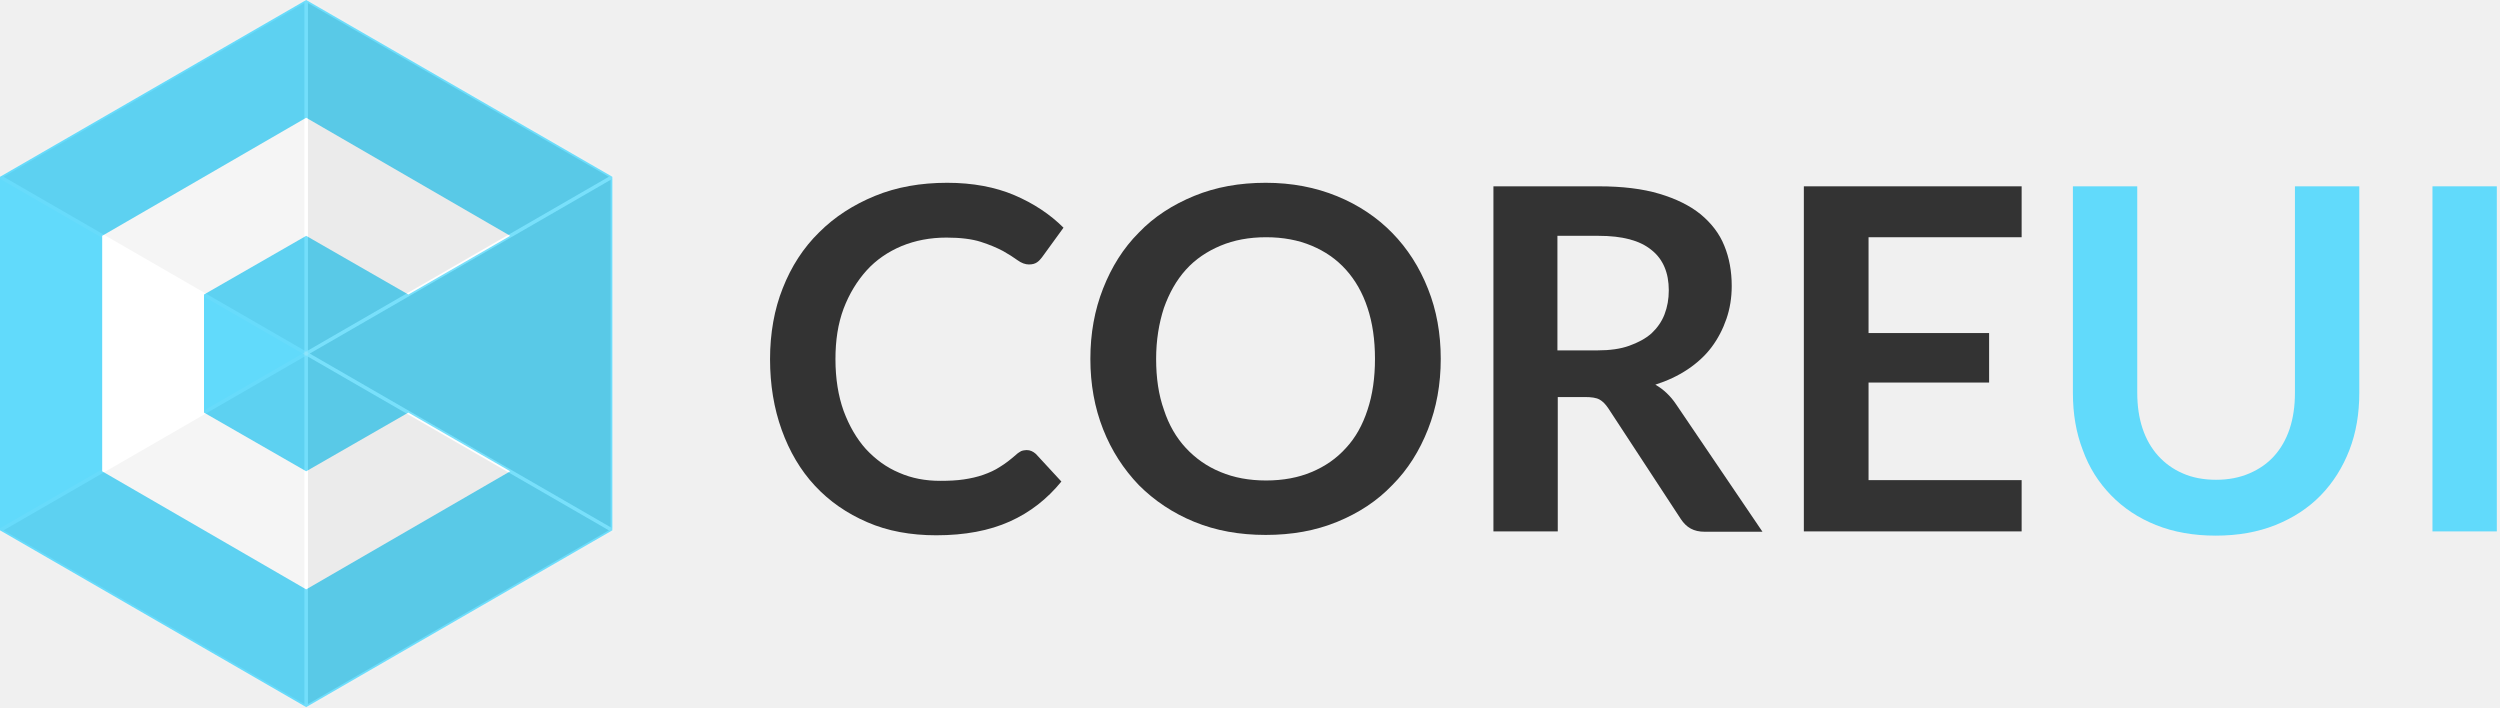
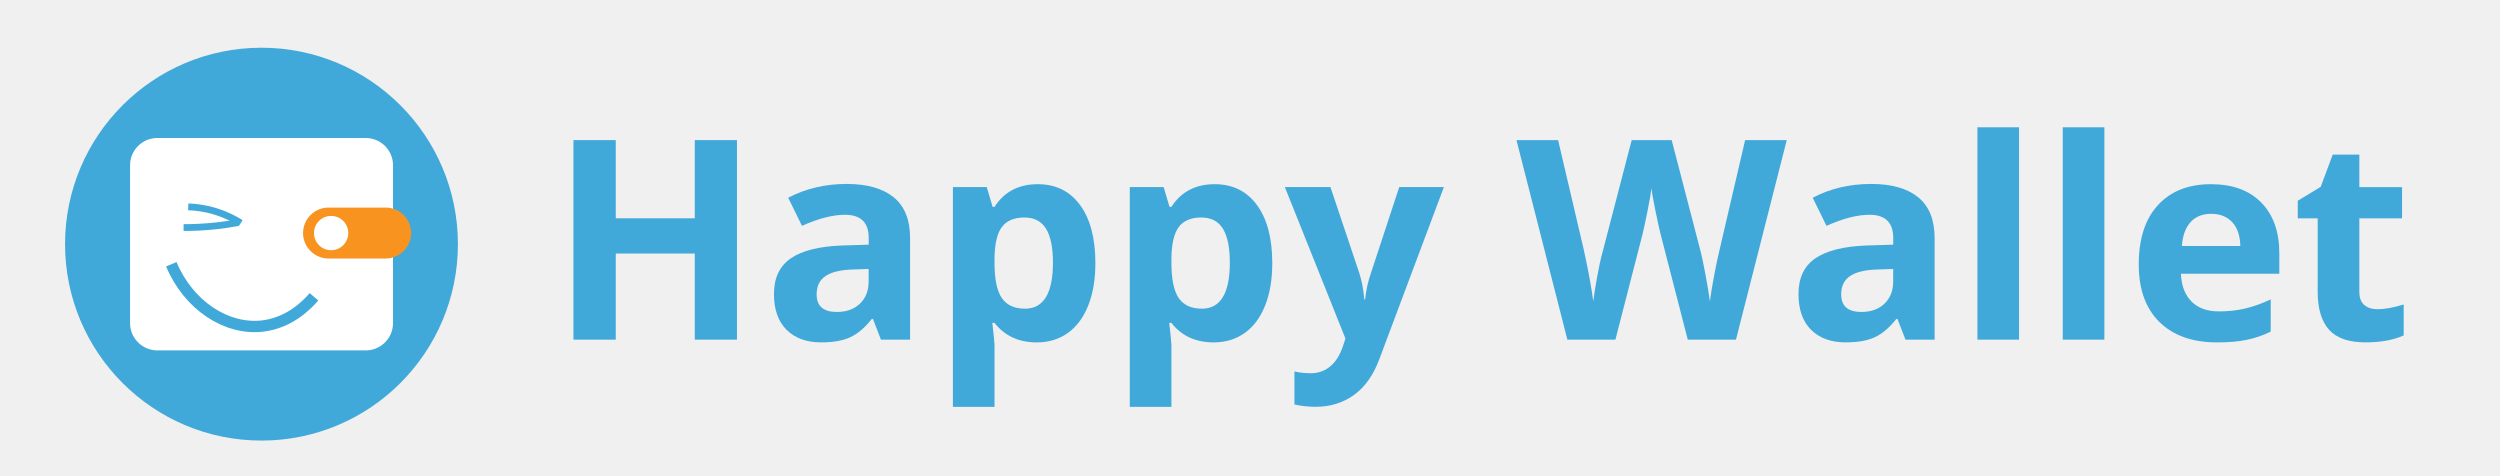
- <svg xmlns="http://www.w3.org/2000/svg" version="1.1" id="Warstwa_1" x="0px" y="0px" width="707.1px" height="200px" viewBox="0 0 707.1 200" enable-background="new 0 0 707.1 200" xml:space="preserve">
-   <polygon fill="#61DAFB" points="0,150 0,50 86.6,0 173.2,50 173.2,150 86.6,200 " />
-   <polygon fill="#FFFFFF" points="86.6,133.3 57.7,116.7 57.7,83.3 86.6,66.7 115.5,83.3 144.3,66.7 86.6,33.3 28.9,66.7 28.9,133.3   86.6,166.7 144.3,133.3 115.5,116.7 " />
-   <polygon opacity="0.04" stroke="#FFFFFF" stroke-miterlimit="10" enable-background="new    " points="0,50 86.6,100 86.6,0 " />
-   <polygon opacity="0.04" stroke="#FFFFFF" stroke-miterlimit="10" enable-background="new    " points="0,150 86.6,200 86.6,100 " />
-   <polygon opacity="0.08" stroke="#FFFFFF" stroke-miterlimit="10" enable-background="new    " points="86.6,100 173.2,150 173.2,50   " />
-   <polygon fill-opacity="0" points="86.6,100 0,50 0,150 " />
-   <polygon opacity="0.08" stroke="#FFFFFF" stroke-miterlimit="10" enable-background="new    " points="173.2,150 86.6,100 86.6,200   " />
-   <polygon opacity="0.08" stroke="#FFFFFF" stroke-miterlimit="10" enable-background="new    " points="173.2,50 86.6,0 86.6,100 " />
-   <g>
-     <path fill="#333333" d="M290.4,127.3c1,0,1.8,0.4,2.6,1.1l7.2,7.8c-4,4.9-8.8,8.7-14.6,11.3c-5.8,2.6-12.7,3.9-20.8,3.9   c-7.2,0-13.8-1.2-19.5-3.7c-5.8-2.5-10.7-5.9-14.8-10.3c-4.1-4.4-7.2-9.7-9.4-15.8c-2.2-6.1-3.3-12.8-3.3-20   c0-7.3,1.2-14.1,3.6-20.1c2.4-6.1,5.8-11.4,10.3-15.8c4.4-4.4,9.7-7.8,15.8-10.3s12.9-3.7,20.4-3.7c7.2,0,13.6,1.2,19,3.5   s10.1,5.4,13.9,9.2l-6.1,8.4c-0.4,0.5-0.8,1-1.4,1.4s-1.3,0.6-2.3,0.6s-2.1-0.4-3.2-1.2s-2.5-1.7-4.1-2.6c-1.7-0.9-3.8-1.8-6.3-2.6   c-2.5-0.8-5.8-1.2-9.7-1.2c-4.6,0-8.8,0.8-12.7,2.4c-3.8,1.6-7.2,3.9-9.9,6.9s-4.9,6.6-6.5,10.8c-1.6,4.3-2.3,9-2.3,14.3   c0,5.5,0.8,10.4,2.3,14.6c1.6,4.3,3.7,7.9,6.3,10.8c2.7,2.9,5.8,5.2,9.4,6.7c3.6,1.6,7.5,2.3,11.6,2.3c2.5,0,4.7-0.1,6.7-0.4   c2-0.3,3.8-0.7,5.5-1.3s3.3-1.3,4.8-2.3c1.5-0.9,3-2.1,4.5-3.4c0.4-0.4,0.9-0.7,1.4-1C289.3,127.4,289.9,127.3,290.4,127.3z" />
-     <path fill="#333333" d="M407.5,101.5c0,7.2-1.2,13.8-3.6,19.9s-5.7,11.4-10.1,15.8c-4.3,4.5-9.5,7.9-15.6,10.4s-12.8,3.7-20.2,3.7   c-7.4,0-14.1-1.2-20.2-3.7s-11.3-6-15.7-10.4c-4.3-4.5-7.7-9.7-10.1-15.8c-2.4-6.1-3.6-12.7-3.6-19.9c0-7.2,1.2-13.8,3.6-19.9   s5.7-11.4,10.1-15.8c4.3-4.5,9.6-7.9,15.7-10.4s12.8-3.7,20.2-3.7c7.4,0,14.1,1.3,20.2,3.8s11.3,6,15.6,10.4   c4.3,4.4,7.7,9.7,10.1,15.8C406.3,87.7,407.5,94.3,407.5,101.5z M388.9,101.5c0-5.4-0.7-10.2-2.1-14.4c-1.4-4.3-3.5-7.9-6.1-10.8   c-2.7-3-5.9-5.2-9.7-6.8c-3.8-1.6-8.1-2.4-12.9-2.4s-9.1,0.8-12.9,2.4s-7.1,3.8-9.8,6.8c-2.7,3-4.7,6.6-6.2,10.8   c-1.4,4.3-2.2,9.1-2.2,14.4c0,5.4,0.7,10.2,2.2,14.4c1.4,4.3,3.5,7.9,6.2,10.8s5.9,5.2,9.8,6.8c3.8,1.6,8.1,2.4,12.9,2.4   s9.1-0.8,12.9-2.4c3.8-1.6,7-3.8,9.7-6.8c2.7-2.9,4.7-6.5,6.1-10.8C388.2,111.7,388.9,106.9,388.9,101.5z" />
-     <path fill="#333333" d="M440.6,112.2v38.1h-18.2V52.7h29.8c6.7,0,12.4,0.7,17.1,2.1c4.7,1.4,8.6,3.3,11.7,5.8   c3,2.5,5.3,5.4,6.7,8.9c1.4,3.4,2.1,7.2,2.1,11.4c0,3.3-0.5,6.4-1.5,9.3s-2.4,5.6-4.2,8c-1.8,2.4-4.1,4.5-6.8,6.3   c-2.7,1.8-5.7,3.2-9.1,4.3c2.3,1.3,4.3,3.2,5.9,5.6l24.4,36h-16.3c-1.6,0-2.9-0.3-4-0.9c-1.1-0.6-2-1.5-2.8-2.7l-20.5-31.3   c-0.8-1.2-1.6-2-2.5-2.5s-2.3-0.7-4.1-0.7h-7.7V112.2z M440.6,99.1h11.3c3.4,0,6.4-0.4,8.9-1.3s4.6-2,6.3-3.5   c1.6-1.5,2.9-3.3,3.7-5.4c0.8-2.1,1.2-4.3,1.2-6.8c0-4.9-1.6-8.8-4.9-11.4c-3.3-2.7-8.2-4-15-4h-11.6v32.4H440.6z" />
-     <path fill="#333333" d="M571.8,52.7v14.4h-43.3v27.1h34.1v14h-34.1v27.6h43.3v14.5h-61.6V52.7H571.8z" />
-     <path fill="#61DAFB" d="M626.8,135.7c3.5,0,6.6-0.6,9.4-1.8c2.8-1.2,5.1-2.8,7-4.9c1.9-2.1,3.4-4.7,4.4-7.7s1.5-6.4,1.5-10.1V52.7   h18.2v58.5c0,5.8-0.9,11.2-2.8,16.1c-1.9,4.9-4.6,9.2-8.1,12.8c-3.5,3.6-7.8,6.4-12.8,8.4s-10.6,3-16.9,3s-11.9-1-16.9-3   s-9.2-4.8-12.7-8.4c-3.5-3.6-6.2-7.8-8-12.8c-1.9-4.9-2.8-10.3-2.8-16.1V52.7h18.2v58.4c0,3.7,0.5,7.1,1.5,10.1s2.5,5.6,4.4,7.7   s4.2,3.8,7,5C620.1,135.1,623.3,135.7,626.8,135.7z" />
-     <path fill="#61DAFB" d="M706.2,150.3H688V52.7h18.2V150.3z" />
+ <svg xmlns="http://www.w3.org/2000/svg" version="1.1" x="0px" y="0px" viewBox="0 0 1103.22 210.04" style="enable-background:new 0 0 1103.22 210.04;" xml:space="preserve">
+   <style type="text/css">
+ 	.st0{fill:#40A9D9;}
+ 	.st1{fill:#FFFFFF;}
+ 	.st2{fill:#F7931E;}
+ 	.st3{fill:none;stroke:#40A9D9;stroke-width:5;stroke-miterlimit:10;}
+ 	.st4{fill:#F2FFFF;}
+ 	.st5{fill:none;stroke:#40A9D9;stroke-width:3;stroke-miterlimit:10;}
+ </style>
+   <g id="Warstwa_1">
+     <circle class="st0" cx="115.39" cy="107.74" r="86.68" />
+     <path class="st1" d="M161.42,154.63H69.4c-6.6,0-12-5.4-12-12V72.9c0-6.6,5.4-12,12-12h92.03c6.6,0,12,5.4,12,12v69.73   C173.42,149.23,168.02,154.63,161.42,154.63z" />
+     <path class="st2" d="M144.97,114.08h25.22c6.18,0,11.24-5.06,11.24-11.24v0c0-6.18-5.06-11.24-11.24-11.24h-25.22   c-6.18,0-11.24,5.06-11.24,11.24v0C133.74,109.03,138.79,114.08,144.97,114.08z" />
+     <circle class="st1" cx="146.12" cy="102.85" r="7.57" />
+     <path class="st3" d="M138.55,130.96c-2.58,3.04-10.44,11.48-22.62,12.91c-15.89,1.87-32.66-8.97-40.34-27.26" />
+     <path class="st4" d="M89.71,84.08c4.89,1.83,9.78,3.67,14.68,5.5" />
+     <path class="st5" d="M83.07,91.28c3.2,0.11,7.57,0.59,12.49,2.16c4.52,1.44,8.11,3.35,10.68,4.99" />
+     <path class="st5" d="M81.01,100.42c3.94,0.01,8.26-0.16,12.89-0.61c4.05-0.39,7.81-0.95,11.26-1.59" />
+     <path class="st3" d="M71.98,96" />
+   </g>
+   <g id="Warstwa_2">
+     <g>
+       <path class="st0" d="M325.21,149.89H306.6v-38.01h-34.87v38.01h-18.67V61.83h18.67v34.51h34.87V61.83h18.61V149.89z" />
+       <path class="st0" d="M388.76,149.89l-3.55-9.16h-0.48c-3.09,3.9-6.27,6.6-9.55,8.1c-3.27,1.51-7.54,2.26-12.8,2.26    c-6.47,0-11.55-1.85-15.27-5.54c-3.71-3.69-5.57-8.95-5.57-15.78c0-7.15,2.5-12.42,7.5-15.81c5-3.39,12.54-5.27,22.62-5.63    l11.69-0.36v-2.95c0-6.83-3.49-10.24-10.48-10.24c-5.38,0-11.71,1.63-18.97,4.88l-6.08-12.41c7.75-4.06,16.34-6.08,25.78-6.08    c9.03,0,15.96,1.97,20.78,5.9c4.82,3.94,7.23,9.92,7.23,17.95v44.87H388.76z M383.33,118.69l-7.11,0.24    c-5.34,0.16-9.32,1.13-11.93,2.89c-2.61,1.77-3.92,4.46-3.92,8.07c0,5.18,2.97,7.77,8.91,7.77c4.26,0,7.66-1.22,10.21-3.67    c2.55-2.45,3.83-5.7,3.83-9.76V118.69z" />
+       <path class="st0" d="M457.48,151.1c-7.91,0-14.12-2.87-18.61-8.61h-0.96c0.64,5.62,0.96,8.88,0.96,9.76v27.29H420.5V82.55h14.94    l2.59,8.73h0.84c4.3-6.67,10.66-10,19.09-10c7.95,0,14.17,3.07,18.67,9.22c4.5,6.14,6.75,14.68,6.75,25.6    c0,7.19-1.05,13.43-3.16,18.73c-2.11,5.3-5.11,9.34-9,12.11C467.32,149.71,462.74,151.1,457.48,151.1z M452.06,95.98    c-4.54,0-7.85,1.4-9.94,4.19c-2.09,2.79-3.17,7.4-3.25,13.82v1.99c0,7.23,1.07,12.41,3.22,15.54c2.15,3.13,5.55,4.7,10.21,4.7    c8.23,0,12.35-6.79,12.35-20.36c0-6.63-1.01-11.6-3.04-14.91S456.4,95.98,452.06,95.98z" />
+       <path class="st0" d="M535.54,151.1c-7.91,0-14.12-2.87-18.61-8.61h-0.96c0.64,5.62,0.96,8.88,0.96,9.76v27.29h-18.37V82.55h14.94    l2.59,8.73h0.84c4.3-6.67,10.66-10,19.09-10c7.95,0,14.17,3.07,18.67,9.22c4.5,6.14,6.75,14.68,6.75,25.6    c0,7.19-1.05,13.43-3.16,18.73c-2.11,5.3-5.11,9.34-9,12.11C545.38,149.71,540.8,151.1,535.54,151.1z M530.12,95.98    c-4.54,0-7.85,1.4-9.94,4.19c-2.09,2.79-3.17,7.4-3.25,13.82v1.99c0,7.23,1.07,12.41,3.22,15.54c2.15,3.13,5.55,4.7,10.21,4.7    c8.23,0,12.35-6.79,12.35-20.36c0-6.63-1.01-11.6-3.04-14.91S534.46,95.98,530.12,95.98z" />
+       <path class="st0" d="M566.99,82.55h20.12l12.71,37.89c1.08,3.29,1.83,7.19,2.23,11.69h0.36c0.44-4.14,1.3-8.03,2.59-11.69    l12.47-37.89h19.7l-28.49,75.95c-2.61,7.03-6.33,12.29-11.17,15.78s-10.49,5.24-16.96,5.24c-3.17,0-6.29-0.34-9.34-1.02v-14.58    c2.21,0.52,4.62,0.78,7.23,0.78c3.25,0,6.09-0.99,8.52-2.98c2.43-1.99,4.33-4.99,5.69-9l1.08-3.31L566.99,82.55z" />
+       <path class="st0" d="M766.06,149.89h-21.26l-11.93-46.26c-0.44-1.65-1.2-5.05-2.26-10.21c-1.06-5.16-1.68-8.62-1.84-10.39    c-0.24,2.17-0.84,5.65-1.81,10.45c-0.96,4.8-1.71,8.22-2.23,10.27l-11.87,46.14h-21.2L669.2,61.83h18.37l11.26,48.07    c1.97,8.88,3.39,16.56,4.28,23.07c0.24-2.29,0.79-5.83,1.66-10.63c0.86-4.8,1.68-8.52,2.44-11.17l12.83-49.33h17.65l12.83,49.33    c0.56,2.21,1.26,5.58,2.11,10.12c0.84,4.54,1.49,8.43,1.93,11.68c0.4-3.13,1.04-7.04,1.93-11.71c0.88-4.68,1.69-8.46,2.41-11.35    l11.2-48.07h18.37L766.06,149.89z" />
+       <path class="st0" d="M840.87,149.89l-3.55-9.16h-0.48c-3.09,3.9-6.27,6.6-9.55,8.1c-3.27,1.51-7.54,2.26-12.8,2.26    c-6.47,0-11.55-1.85-15.27-5.54c-3.71-3.69-5.57-8.95-5.57-15.78c0-7.15,2.5-12.42,7.5-15.81c5-3.39,12.54-5.27,22.62-5.63    l11.69-0.36v-2.95c0-6.83-3.49-10.24-10.48-10.24c-5.38,0-11.71,1.63-18.97,4.88l-6.08-12.41c7.75-4.06,16.34-6.08,25.78-6.08    c9.03,0,15.96,1.97,20.78,5.9c4.82,3.94,7.23,9.92,7.23,17.95v44.87H840.87z M835.45,118.69l-7.11,0.24    c-5.34,0.16-9.32,1.13-11.93,2.89c-2.61,1.77-3.92,4.46-3.92,8.07c0,5.18,2.97,7.77,8.91,7.77c4.26,0,7.66-1.22,10.21-3.67    c2.55-2.45,3.83-5.7,3.83-9.76V118.69z" />
+       <path class="st0" d="M890.98,149.89h-18.37V56.17h18.37V149.89z" />
+       <path class="st0" d="M928.63,149.89h-18.37V56.17h18.37V149.89z" />
+       <path class="st0" d="M978.38,151.1c-10.84,0-19.32-2.99-25.42-8.98c-6.1-5.98-9.16-14.46-9.16-25.42    c0-11.28,2.82-20.01,8.46-26.17c5.64-6.16,13.44-9.25,23.4-9.25c9.52,0,16.92,2.71,22.23,8.13s7.95,12.91,7.95,22.47v8.91h-43.43    c0.2,5.22,1.75,9.3,4.64,12.23c2.89,2.93,6.95,4.4,12.17,4.4c4.05,0,7.89-0.42,11.5-1.26c3.61-0.84,7.39-2.19,11.32-4.04v14.21    c-3.21,1.61-6.65,2.8-10.3,3.58C988.1,150.71,983.64,151.1,978.38,151.1z M975.79,94.36c-3.9,0-6.95,1.23-9.16,3.7    c-2.21,2.47-3.47,5.97-3.79,10.51h25.78c-0.08-4.54-1.27-8.04-3.55-10.51C982.78,95.59,979.68,94.36,975.79,94.36z" />
+       <path class="st0" d="M1049.15,136.46c3.21,0,7.07-0.7,11.57-2.11v13.67c-4.58,2.05-10.2,3.07-16.87,3.07    c-7.35,0-12.7-1.86-16.05-5.57c-3.35-3.71-5.03-9.29-5.03-16.71V96.35h-8.79v-7.77l10.12-6.14l5.3-14.21h11.75v14.34H1060v13.79    h-18.85v32.47c0,2.61,0.73,4.54,2.2,5.78C1044.81,135.84,1046.74,136.46,1049.15,136.46z" />
+     </g>
  </g>
</svg>
